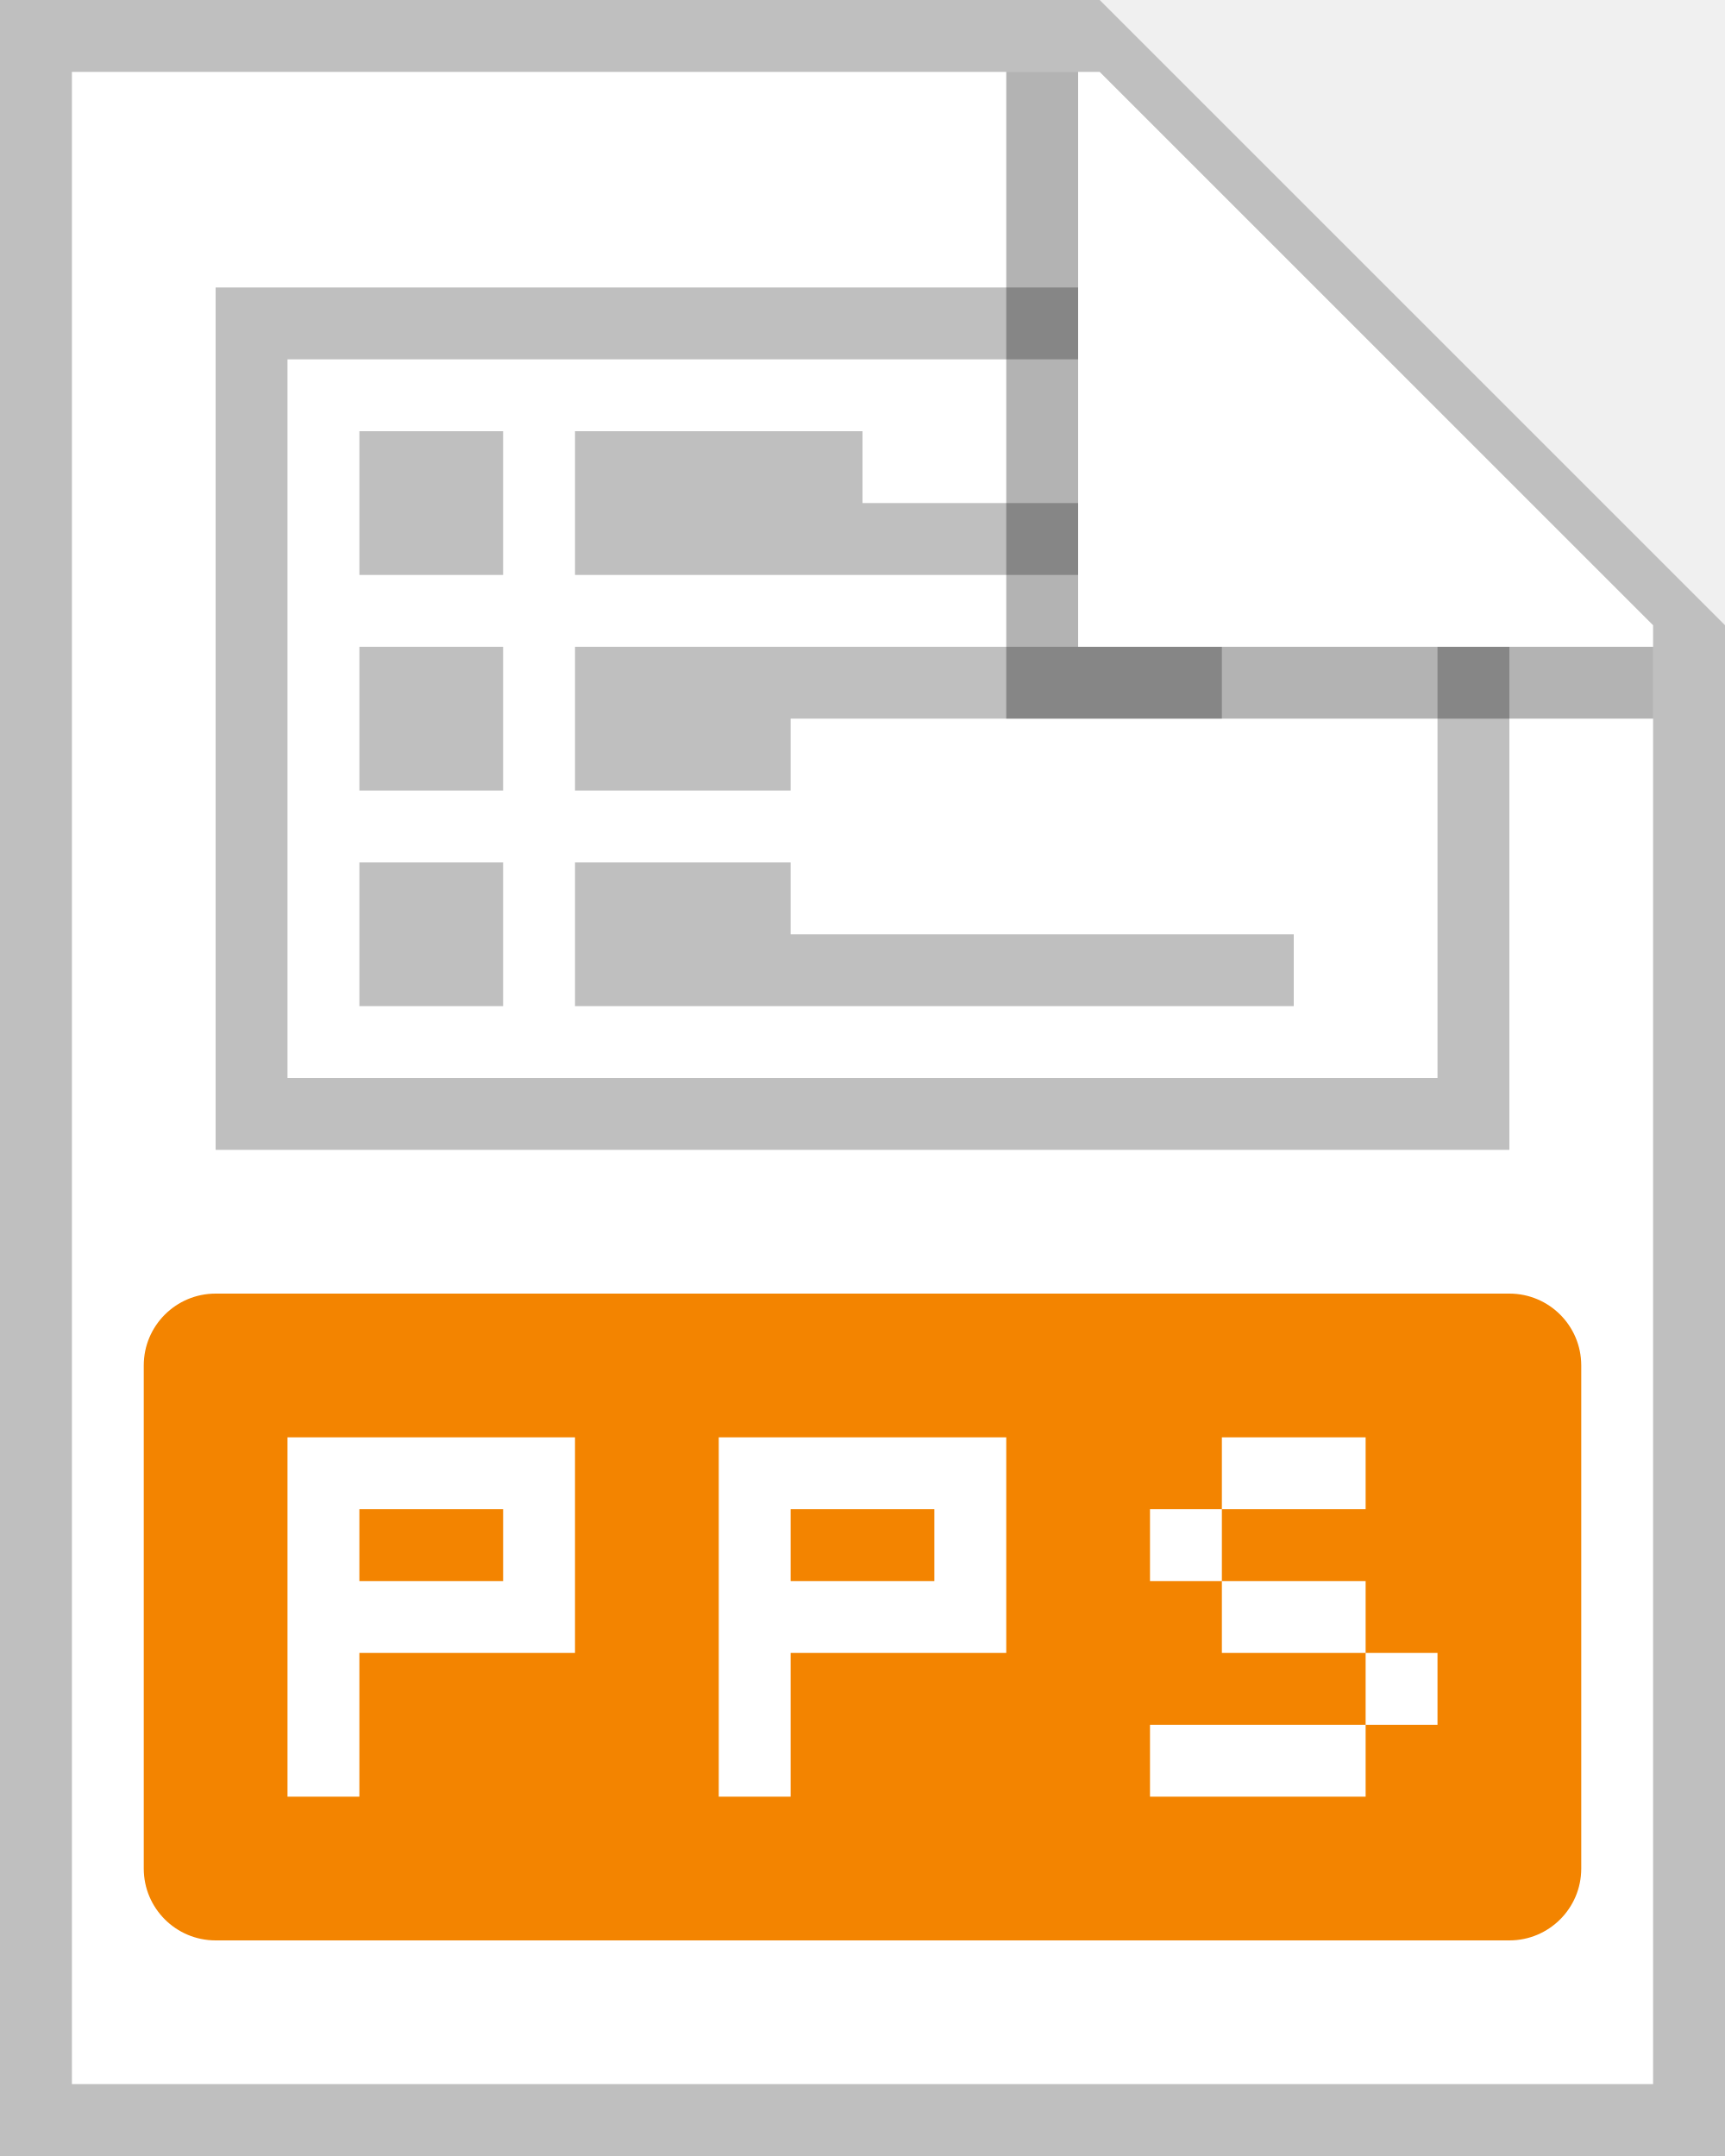
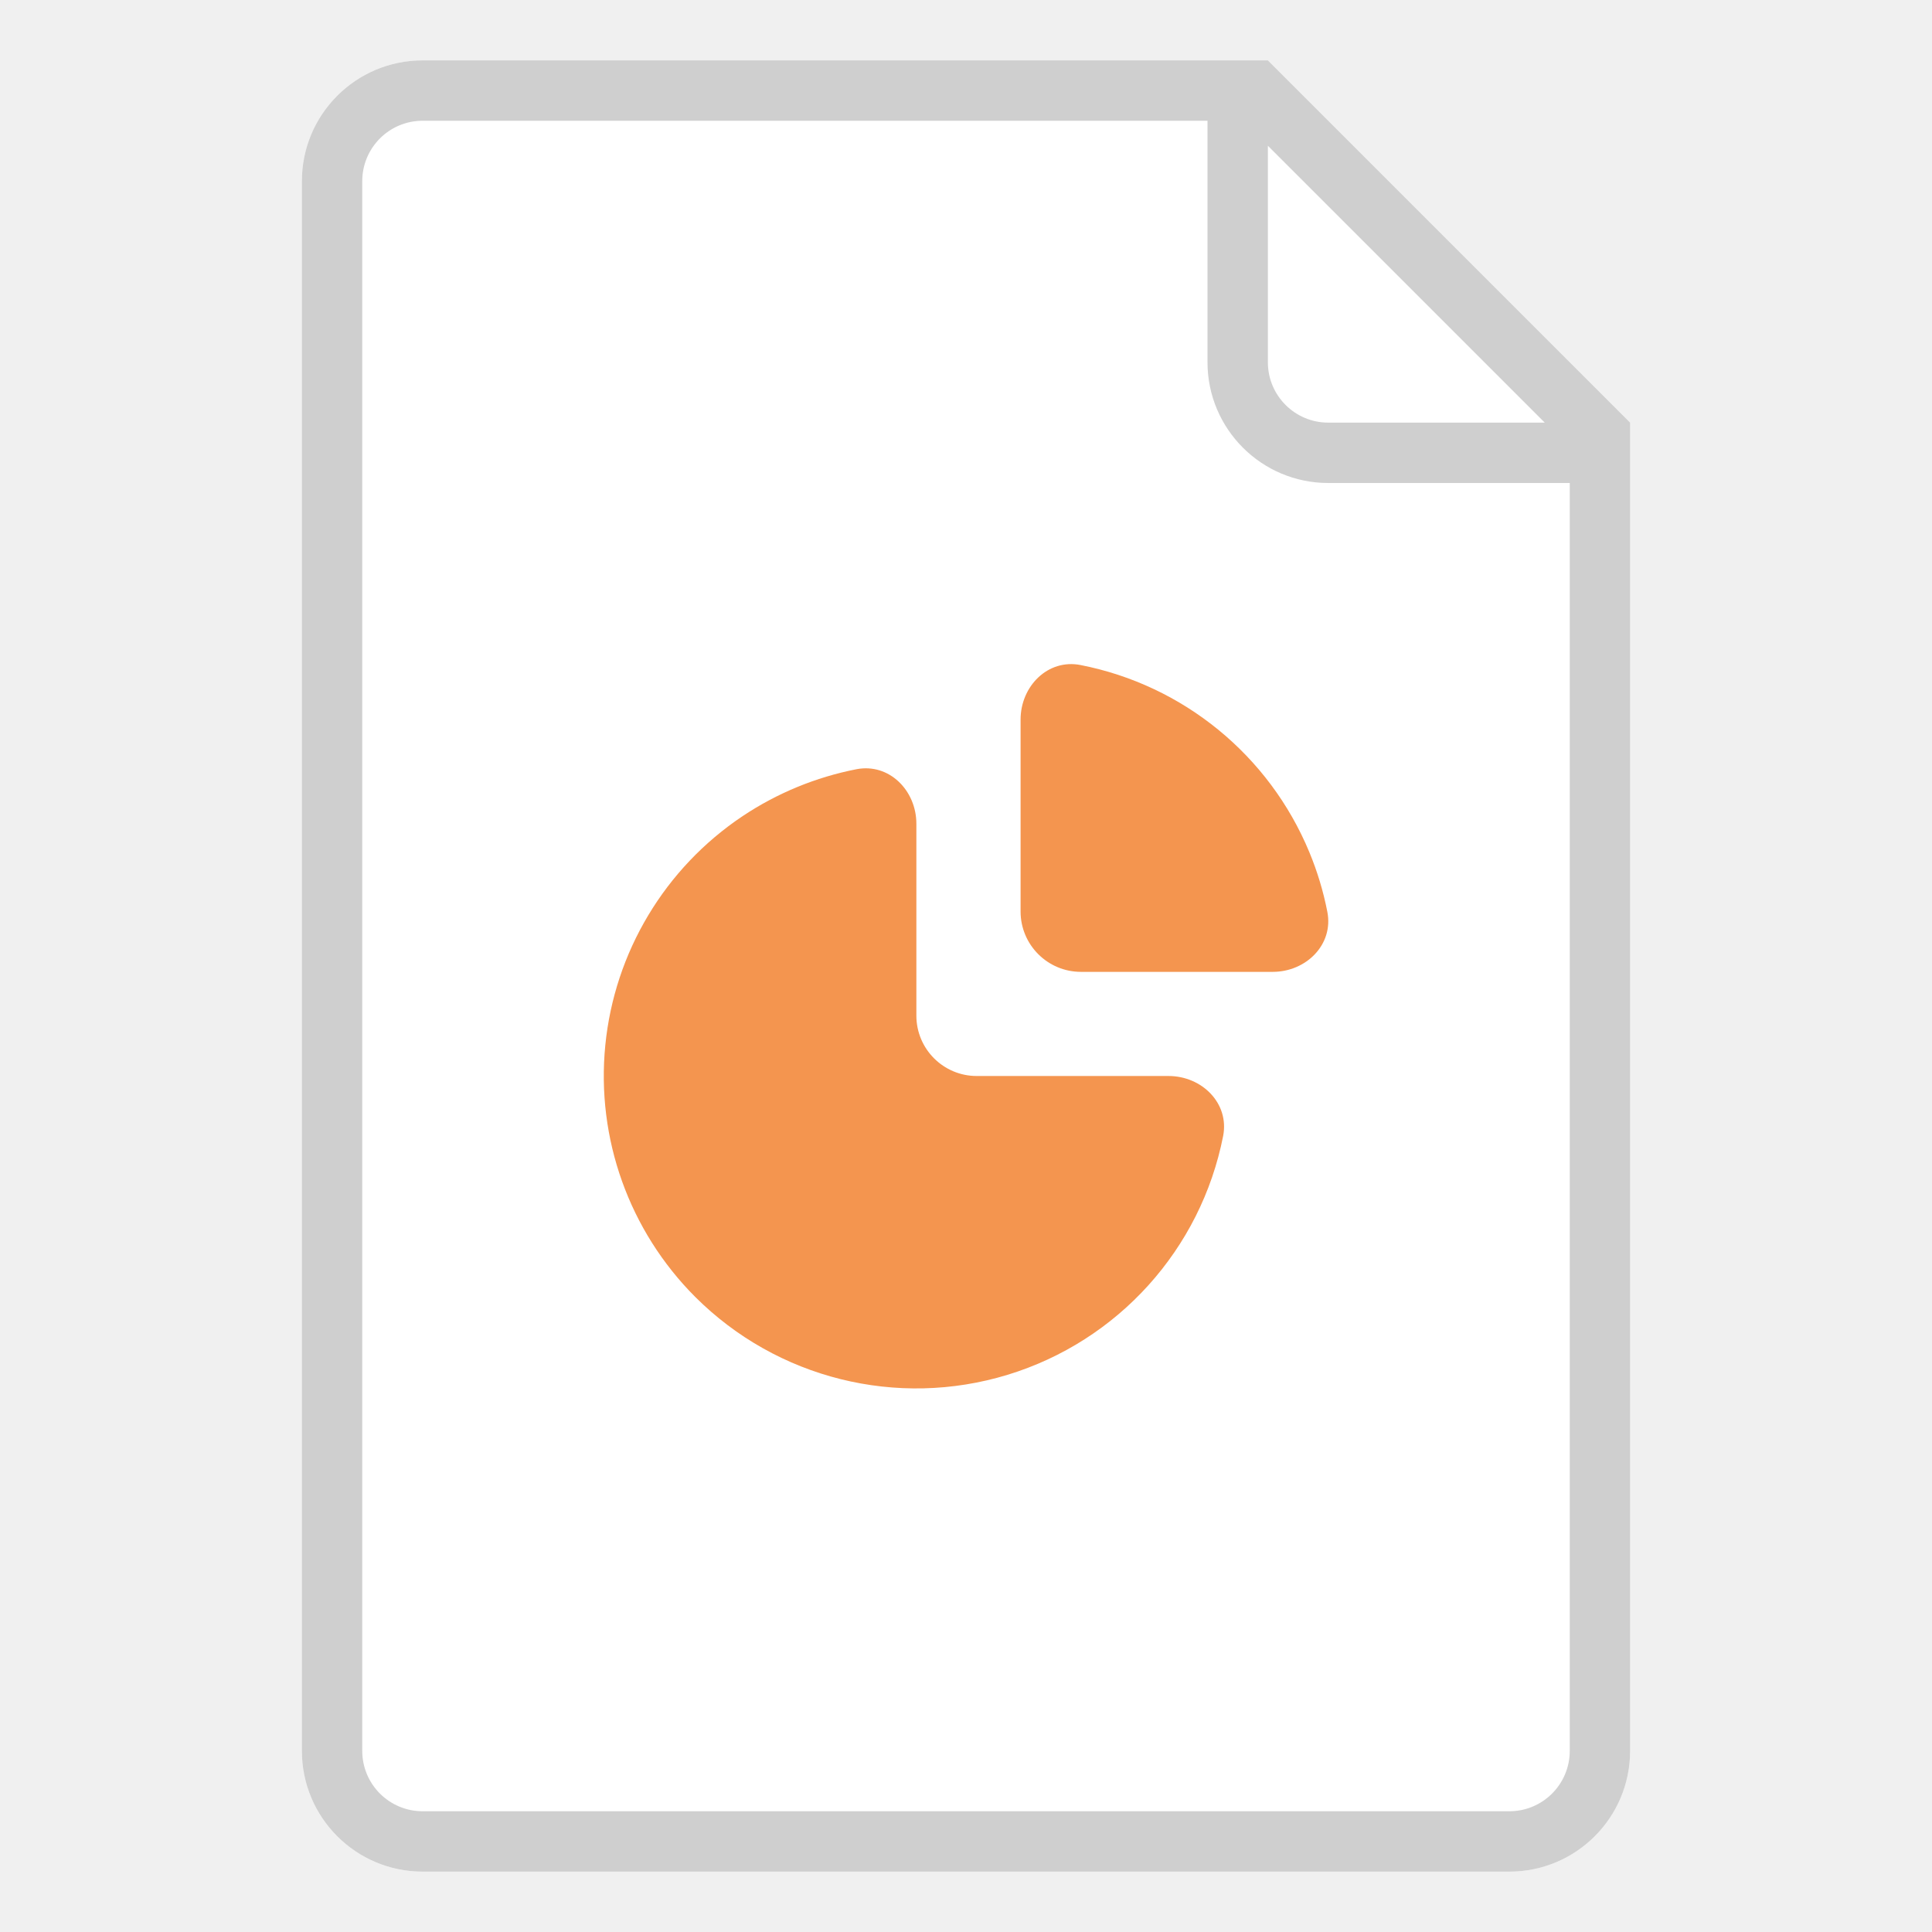
- <svg xmlns="http://www.w3.org/2000/svg" width="24" height="30" fill="none">
-   <g clip-path="url(#a)">
-     <path d="M1 1h14.3L23 8.703V29H1V1z" fill="#fff" />
-     <path d="M3 4v12h18V9h-1v6H4V5h11V4H3z" fill="#BFBFBF" />
-     <path d="M15 7h-3V6H8v2h7V7zM7 6H5v2h2V6zM17 9v1h-6v1H8V9h9zM7 12H5v2h2v-2zM8 12h3v1h7v1H8v-2zM7 9H5v2h2V9z" fill="#BFBFBF" />
-     <path d="M1 29V1h14.3L23 8.7V29H1zM15.3 0H0v30h24V8.7L15.3 0z" fill="#BFBFBF" />
-     <path d="M5 21h2v1H5v-1zM13 21h-2v1h2v-1z" fill="#F38400" />
-     <path d="M3 18a1 1 0 0 0-1 1v7a1 1 0 0 0 1 1h18a1 1 0 0 0 1-1v-7a1 1 0 0 0-1-1H3zm1 7v-5h4v3H5v2H4zm6-5h4v3h-3v2h-1v-5zm7 0h2v1h-2v-1zm0 2h-1v-1h1v1zm2 1h-2v-1h2v1zm0 1v-1h1v1h-1zm0 0v1h-3v-1h3z" fill="#F38400" />
-     <path opacity=".3" d="M14 10V1h1v8h8v1h-9z" fill="#000" />
-   </g>
-   <defs>
-     <clipPath id="a">
-       <path fill="#fff" d="M0 0h24v30H0z" />
-     </clipPath>
-   </defs>
+ <svg xmlns="http://www.w3.org/2000/svg" width="32" height="32" viewBox="0 0 32 32" fill="none">
+   <path d="M5 3a2 2 0 0 1 2-2h14l6 6v22a2 2 0 0 1-2 2H7a2 2 0 0 1-2-2z" fill="#fff" />
+   <path d="m21 1 6 6v22a2 2 0 0 1-2 2H7a2 2 0 0 1-2-2V3a2 2 0 0 1 2-2zm-1 1H7a1 1 0 0 0-1 1v26a1 1 0 0 0 1 1h18a1 1 0 0 0 1-1V8h-4a2 2 0 0 1-2-2zm5.586 5L21 2.414V6a1 1 0 0 0 1 1z" fill="#CFCFCF" />
+   <path d="M21.687 14.115q.199.48.298.988c.106.542-.352.994-.904.994h-3.177a1 1 0 0 1-1-1v-3.178c0-.552.451-1.01.993-.904a5.18 5.18 0 0 1 3.79 3.1" fill="#F4954F" />
+   <path d="M12.301 13.517a5.2 5.2 0 0 1 1.883-.776c.542-.106.994.351.994.903v3.178a1 1 0 0 0 1 1h3.177c.552 0 1.01.452.904.994a5.18 5.18 0 0 1-8.742 2.667 5.178 5.178 0 0 1 .784-7.966" fill="#F4954F" />
</svg>
